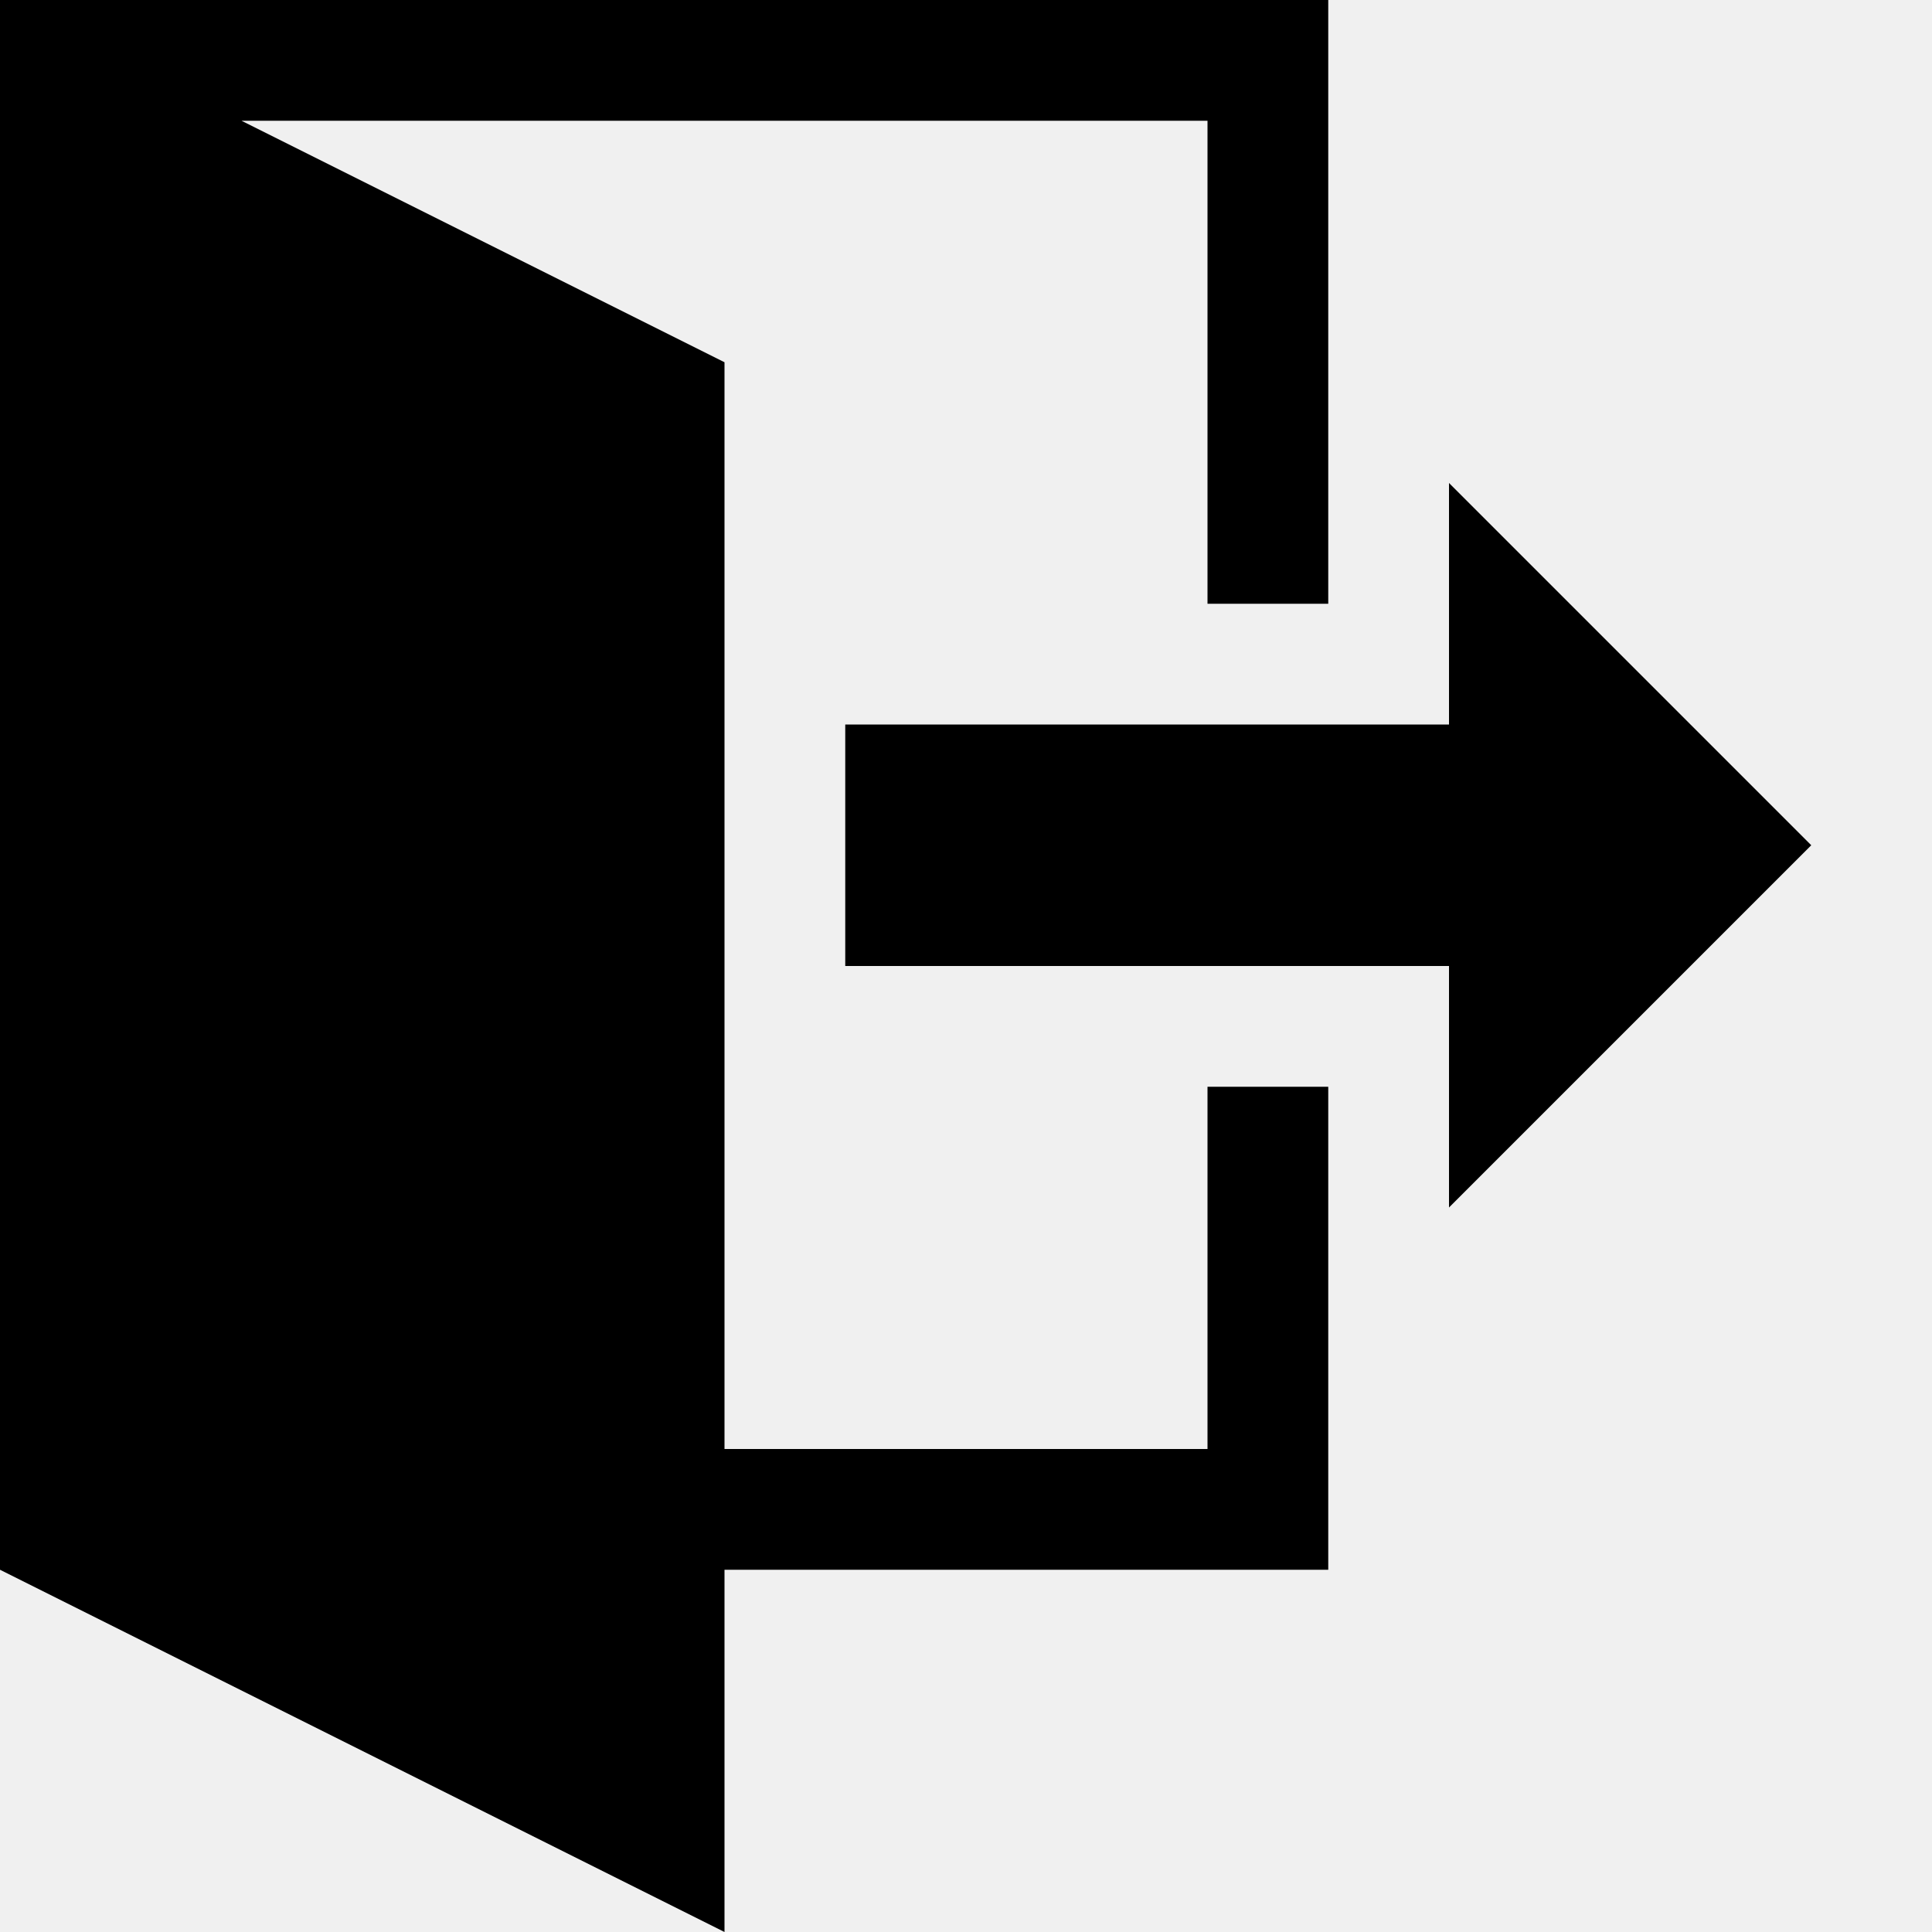
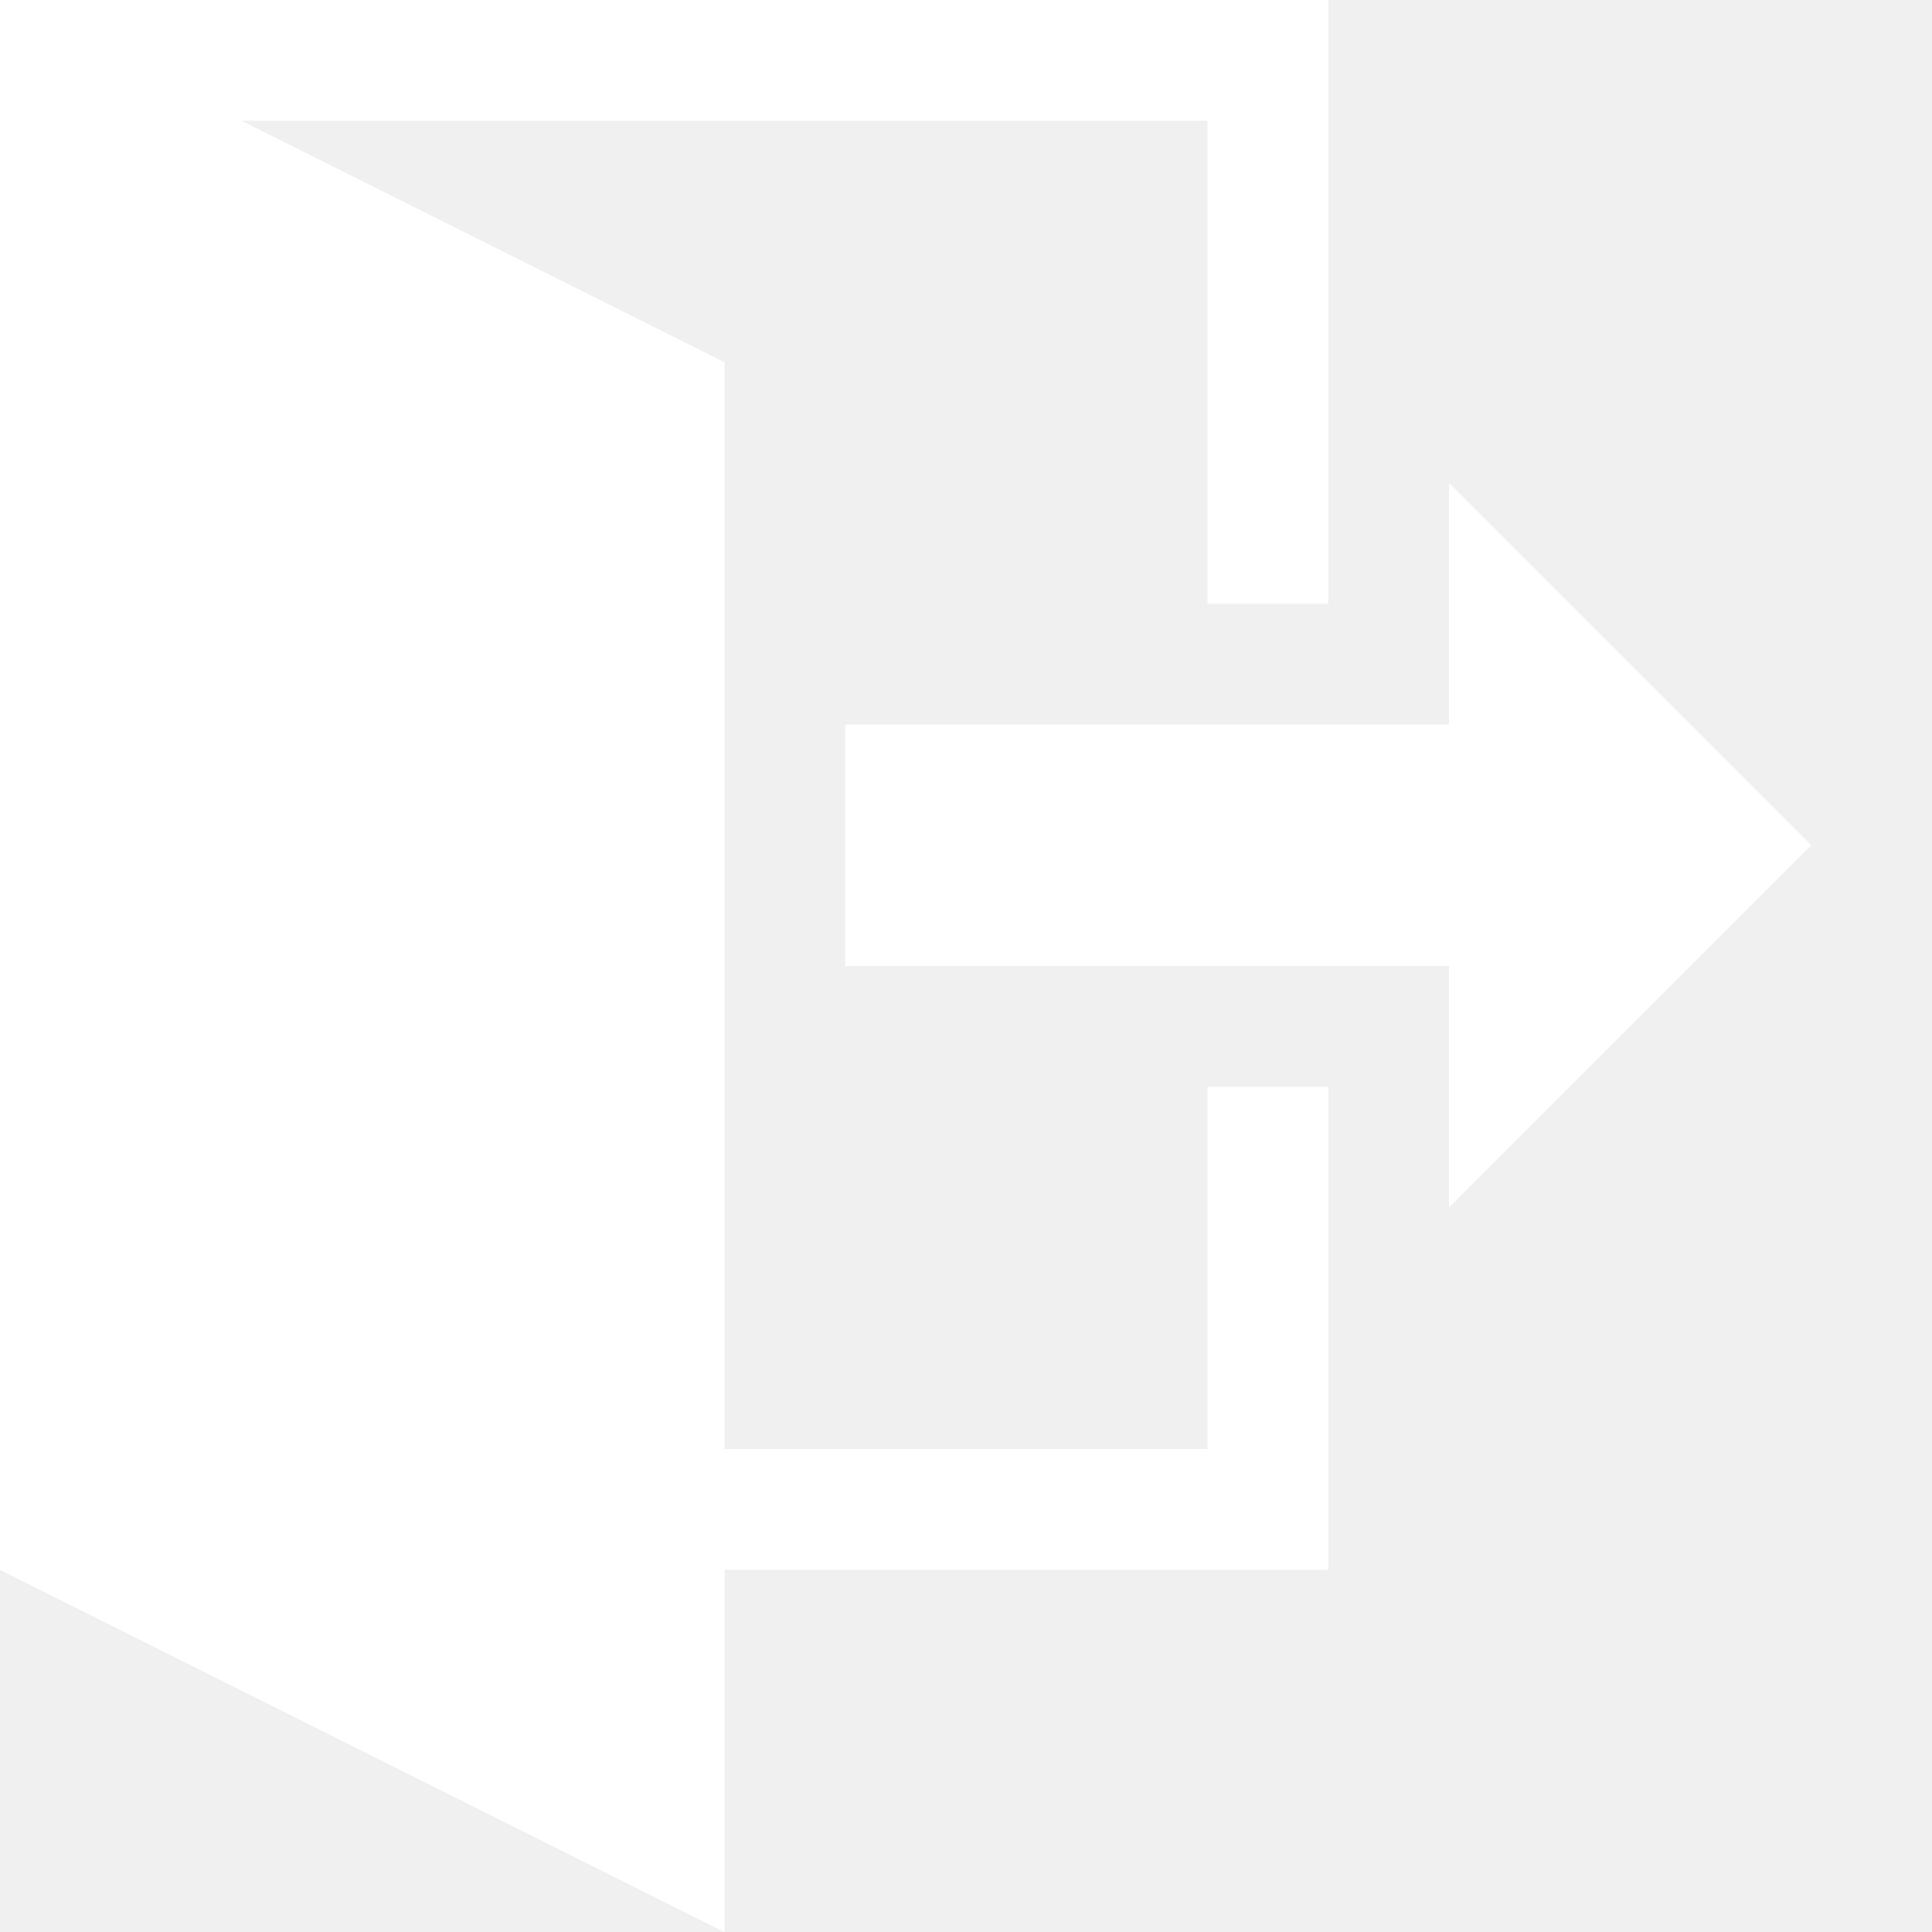
<svg xmlns="http://www.w3.org/2000/svg" version="1.1" width="512" height="512" viewBox="0 0 512 512">
  <g id="icomoon-ignore">
</g>
-   <path d="M384 320v-64h-160v-64h160v-64l96 96zM352 288v128h-160v96l-192-96v-416h352v160h-32v-128h-256l128 64v288h128v-96z" />
+   <path fill="#ffffff" d="M384 320v-64h-160v-64h160v-64l96 96zM352 288v128h-160v96l-192-96v-416h352v160h-32v-128h-256l128 64v288h128v-96z" />
</svg>
